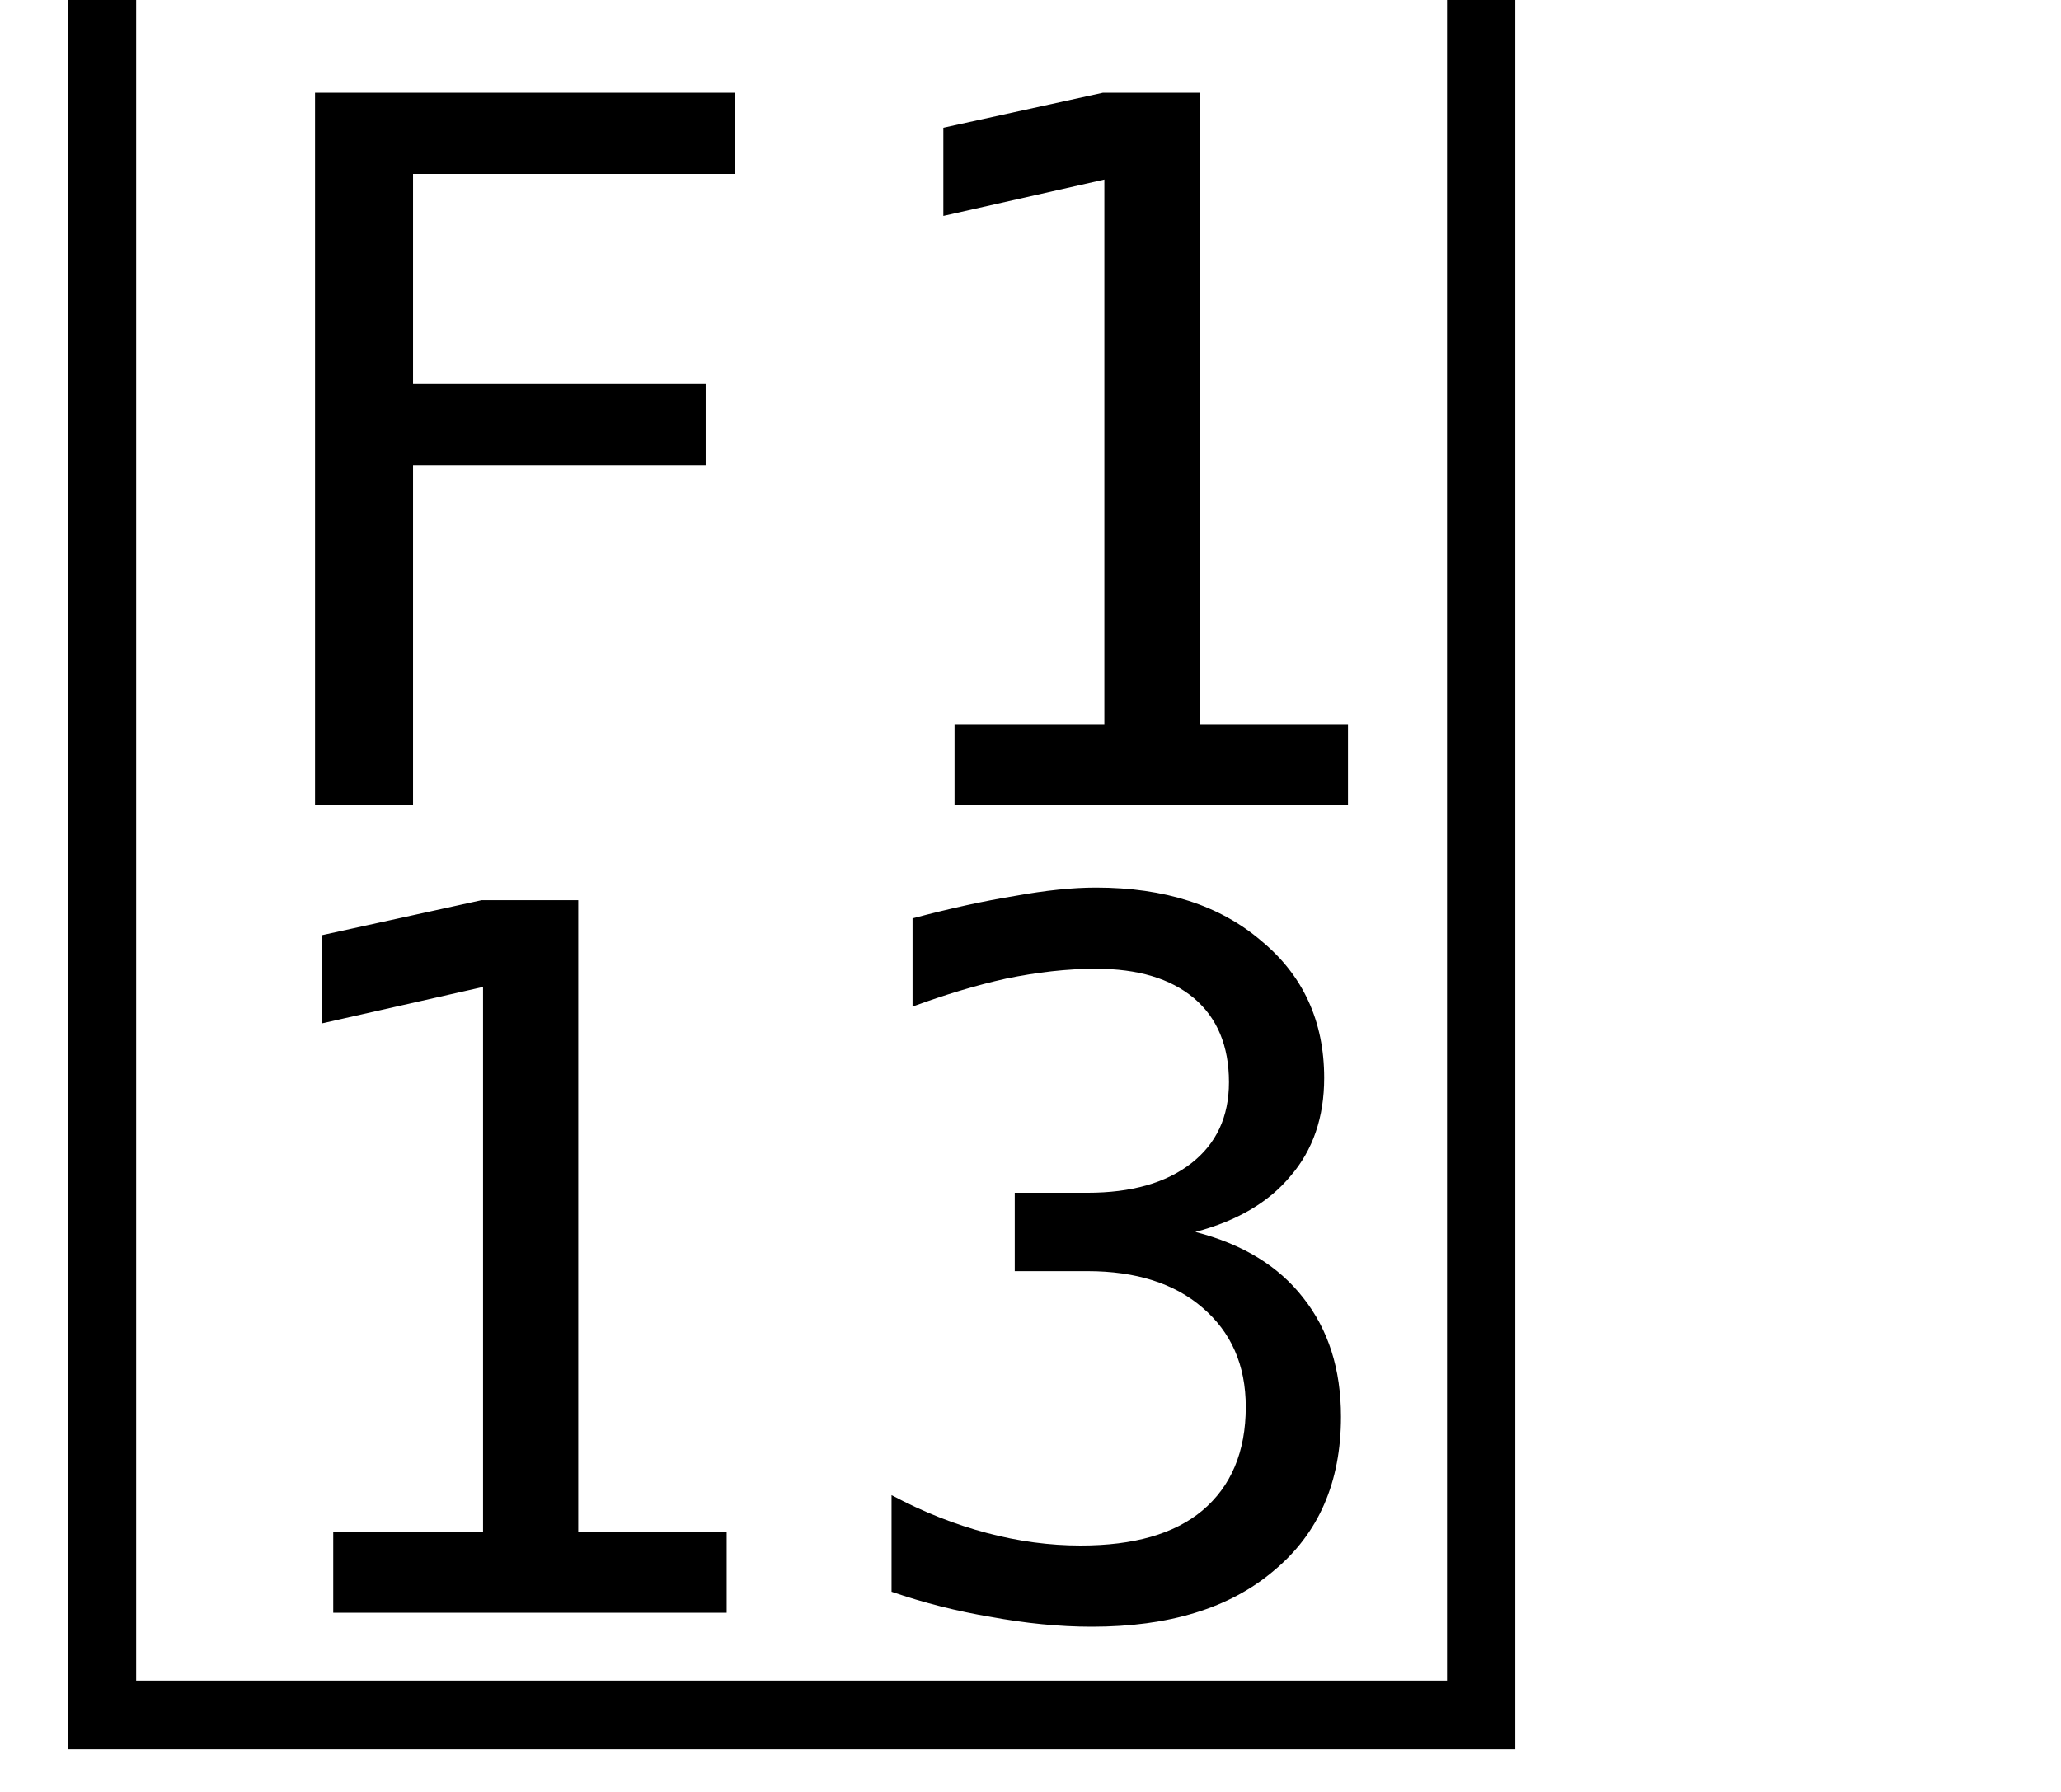
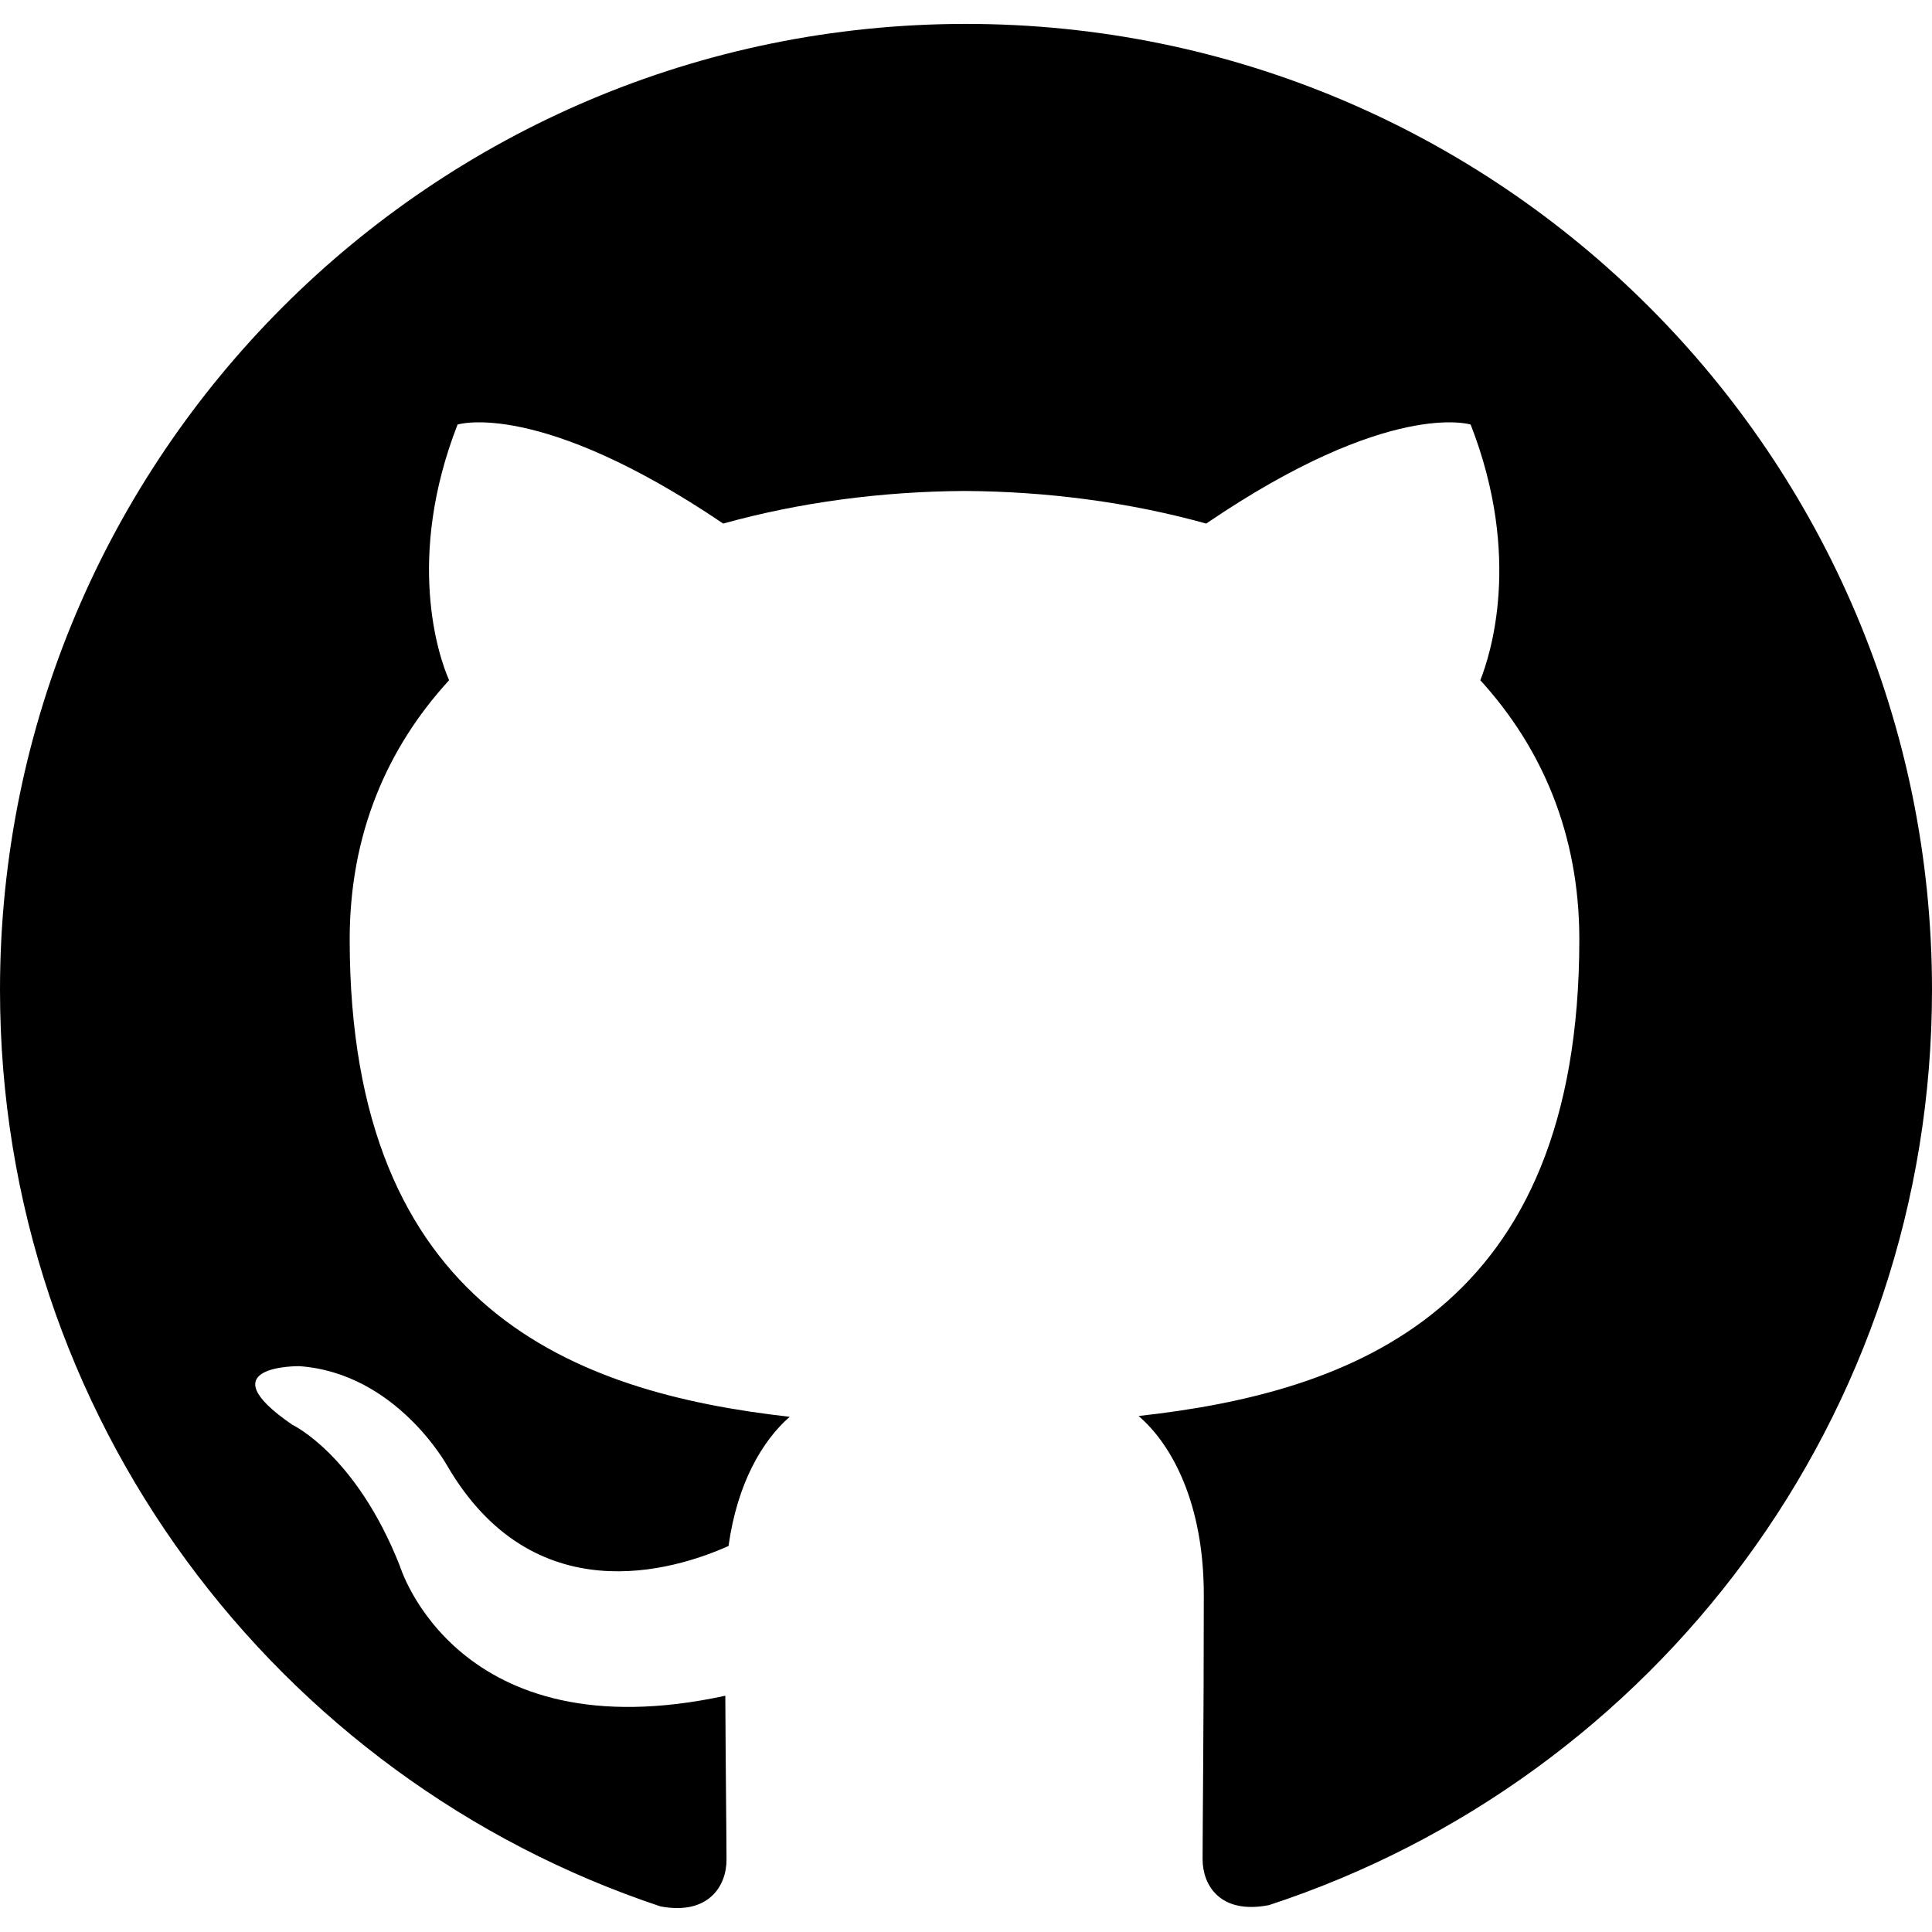
- <svg xmlns="http://www.w3.org/2000/svg" width="23px" height="20px" viewBox="0 0 23 20" version="1.1">
-   <defs />
-   <g id="Page-1" stroke="none" stroke-width="1" fill="none" fill-rule="evenodd" font-size="24" font-family="FontAwesome" font-weight="normal">
-     <g id="Landing" transform="translate(-650, -3931)" fill="#000000">
-       <text id="">
-         <tspan x="650" y="3949"></tspan>
-       </text>
-     </g>
-   </g>
+ <svg xmlns="http://www.w3.org/2000/svg" aria-labelledby="simpleicons-github-icon" role="img" viewBox="0 0 24 24">
+   <path d="M12 .297c-6.63 0-12 5.373-12 12 0 5.303 3.438 9.8 8.205 11.385.6.113.82-.258.82-.577 0-.285-.01-1.04-.015-2.04-3.338.724-4.042-1.61-4.042-1.61C4.422 18.07 3.633 17.7 3.633 17.7c-1.087-.744.084-.729.084-.729 1.205.084 1.838 1.236 1.838 1.236 1.07 1.835 2.809 1.305 3.495.998.108-.776.417-1.305.76-1.605-2.665-.3-5.466-1.332-5.466-5.93 0-1.31.465-2.38 1.235-3.22-.135-.303-.54-1.523.105-3.176 0 0 1.005-.322 3.3 1.23.96-.267 1.98-.399 3-.405 1.02.006 2.04.138 3 .405 2.28-1.552 3.285-1.23 3.285-1.23.645 1.653.24 2.873.12 3.176.765.84 1.23 1.91 1.23 3.22 0 4.61-2.805 5.625-5.475 5.92.42.36.81 1.096.81 2.22 0 1.606-.015 2.896-.015 3.286 0 .315.21.69.825.57C20.565 22.092 24 17.592 24 12.297c0-6.627-5.373-12-12-12" />
</svg>
